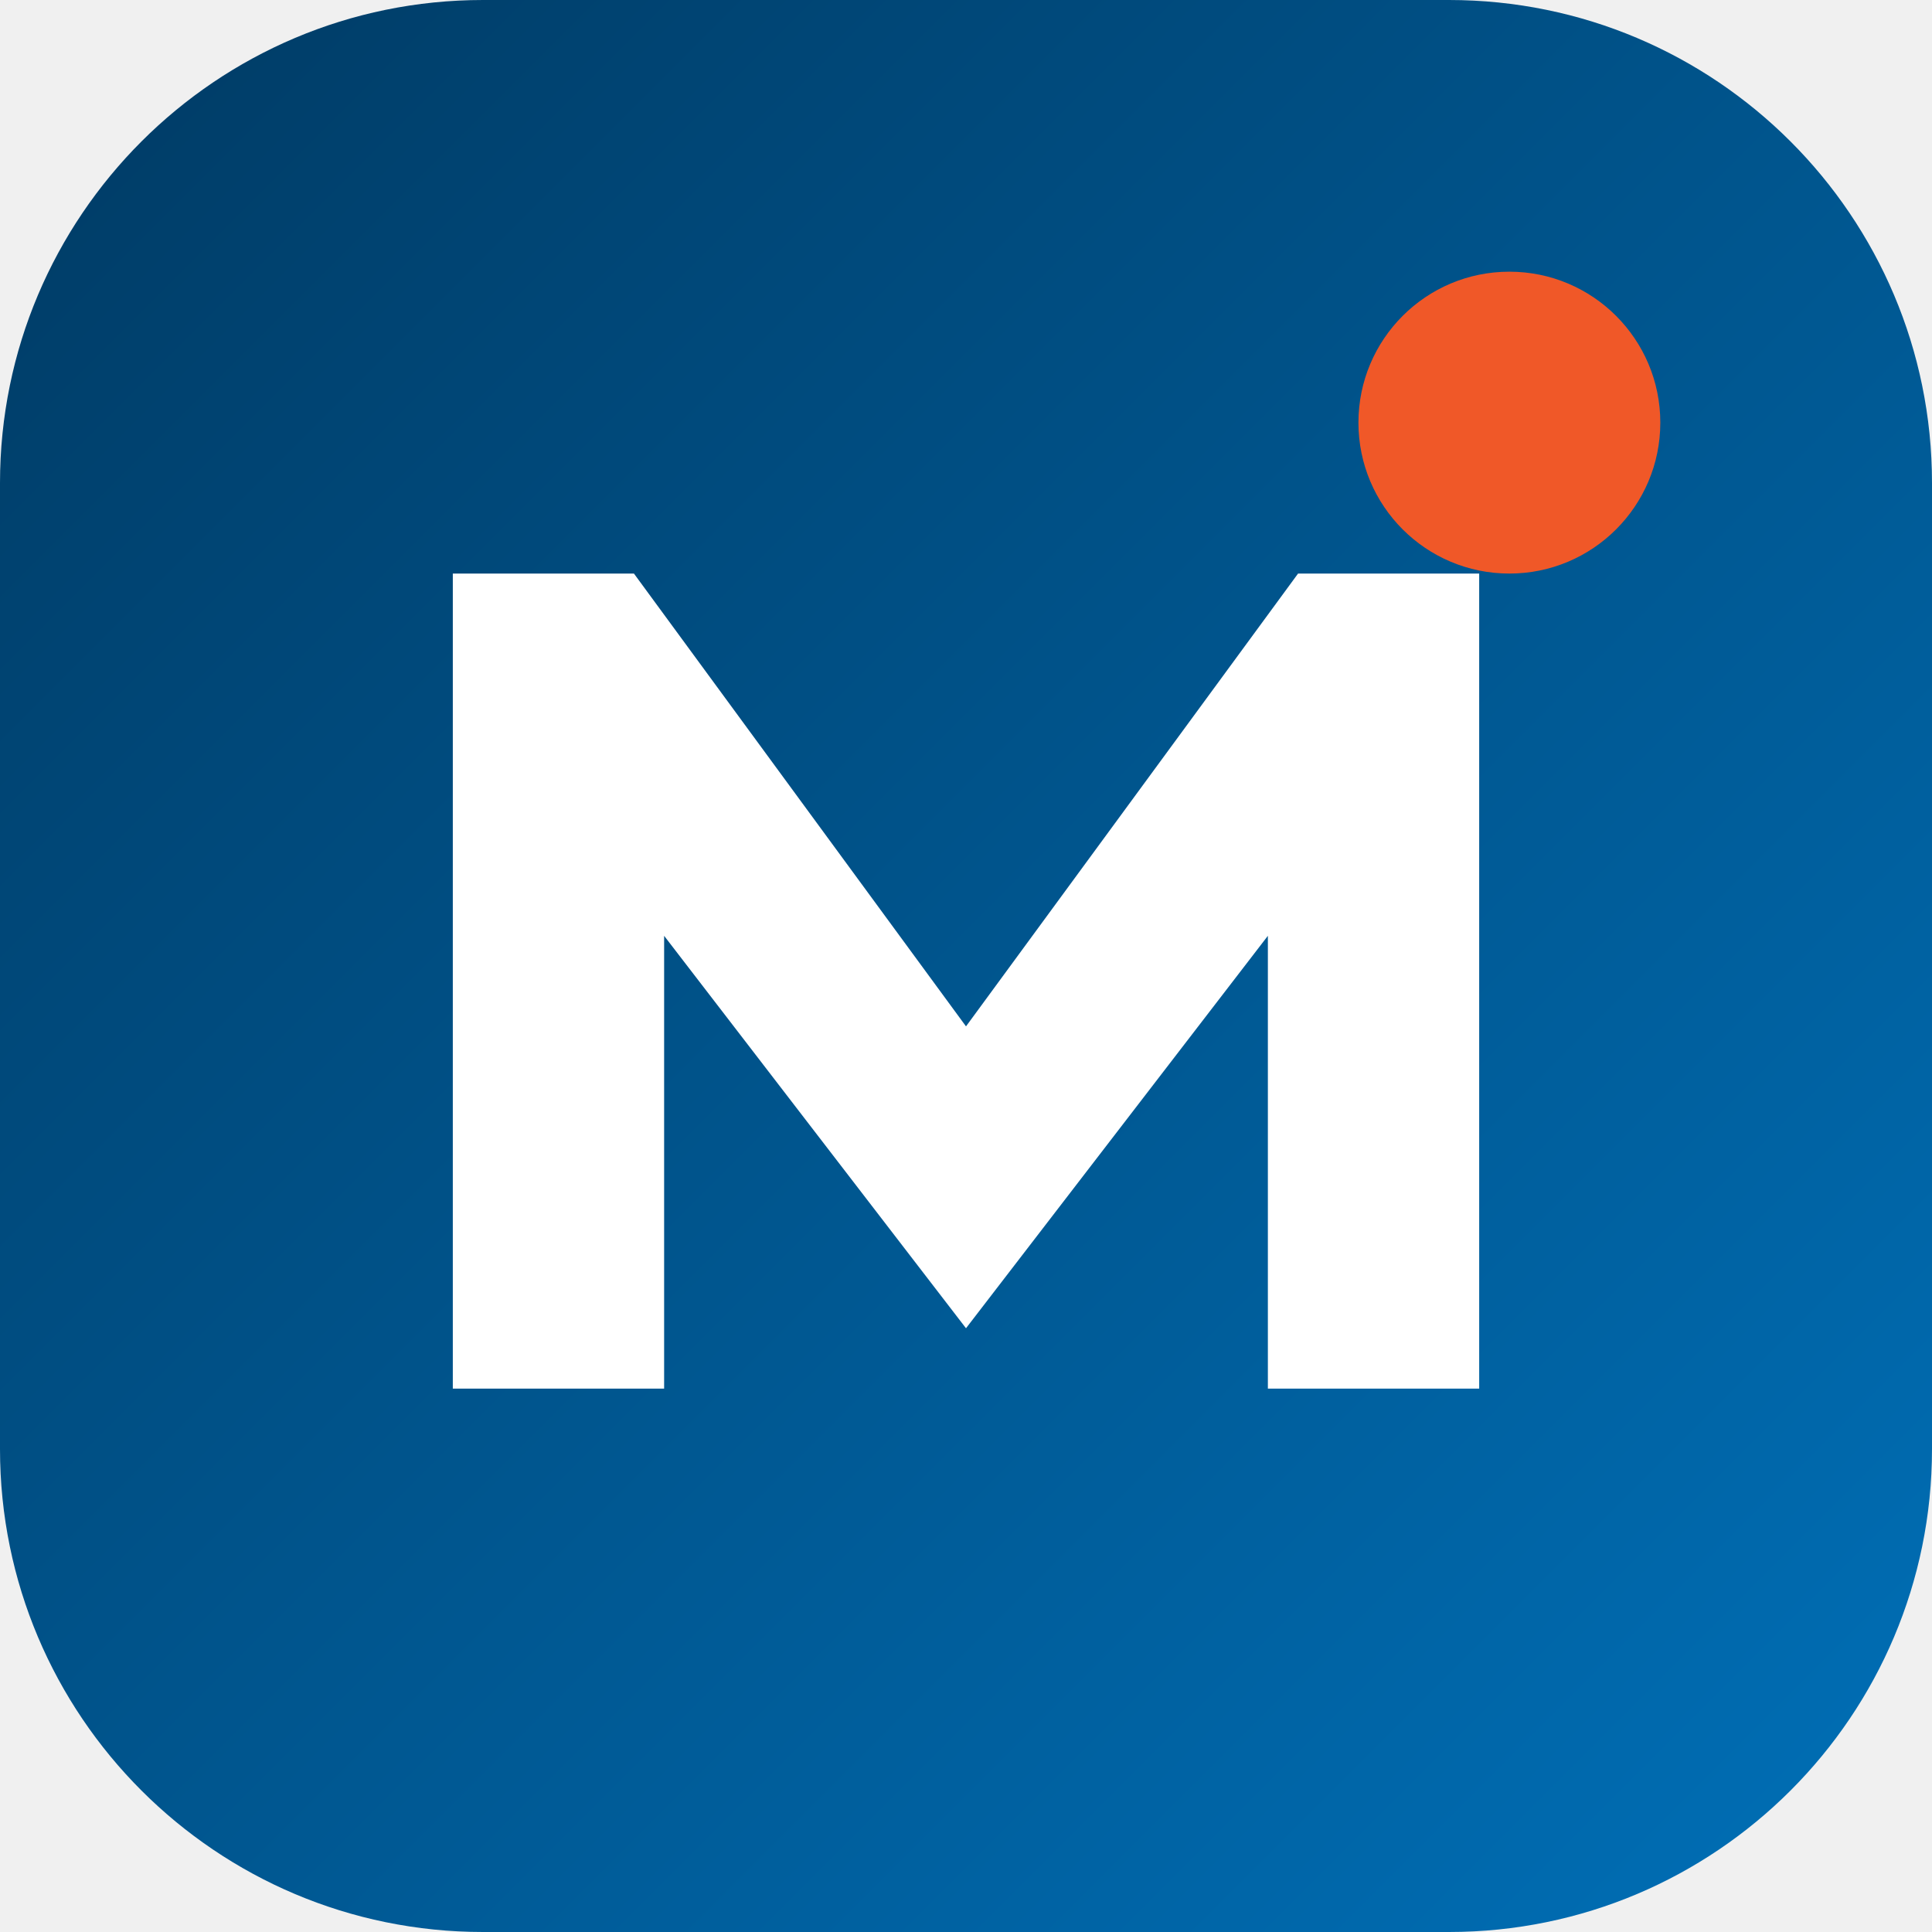
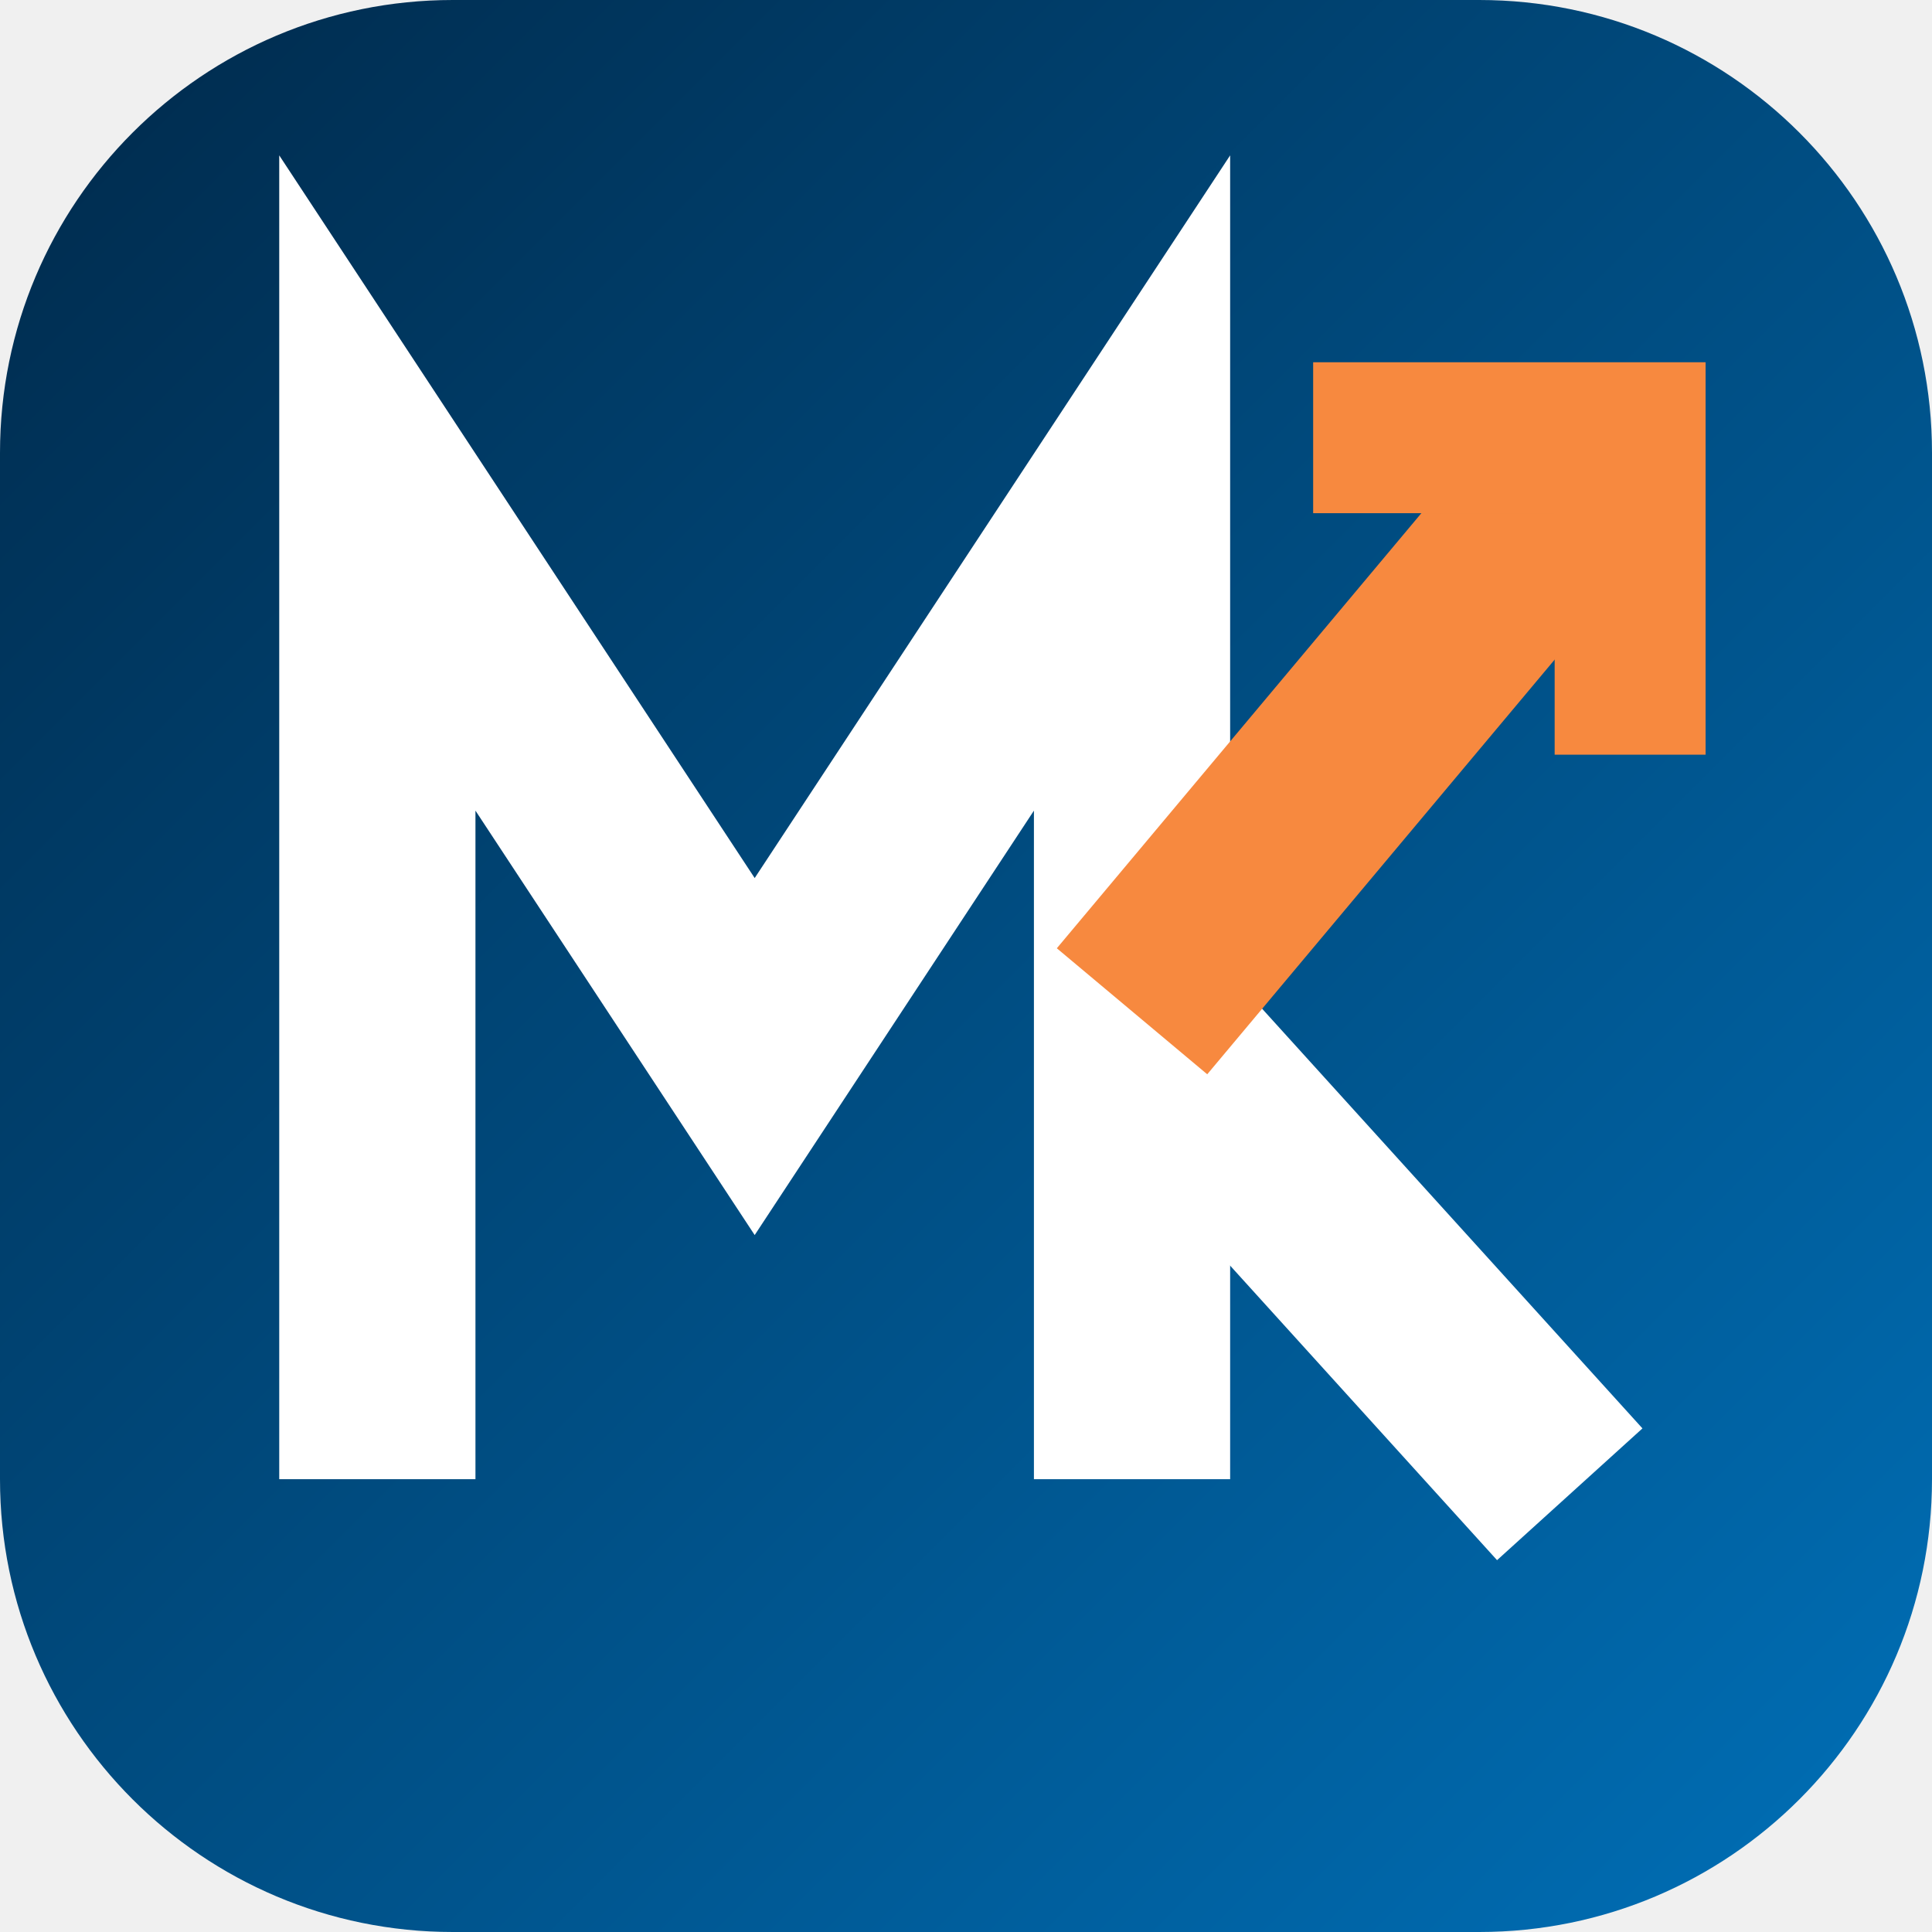
- <svg xmlns="http://www.w3.org/2000/svg" viewBox="0 0 64 64">
+ <svg xmlns="http://www.w3.org/2000/svg" viewBox="0 0 64 64" role="img" aria-label="Logo MK, Mury Kuswari">
  <defs>
    <linearGradient id="g" x1="0" y1="0" x2="1" y2="1">
-       <stop offset="0" stop-color="#003a63" />
+       <stop offset="0" stop-color="#00294a" />
      <stop offset="1" stop-color="#0070b8" />
    </linearGradient>
  </defs>
-   <rect width="64" height="64" rx="16" fill="url(#g)" />
-   <path d="M15 46V19h6l11 15 11-15h6v27h-7V31l-10 13-10-13v15z" fill="#fff" />
-   <circle cx="50" cy="14" r="5" fill="#f05828" />
+   <rect width="64" height="64" rx="15" fill="url(#g)" />
+   <g fill="none" stroke-width="6.5">
+     <path d="M12.500 49V16L25 35 37.500 16V49" stroke="#fff" stroke-miterlimit="8" />
+     <path d="M37.500 33.500 52 49.500" stroke="#fff" />
+     <path d="M37.500 33.500 53 15" stroke="#f7893f" />
+     <path d="M43.500 14.500H54V25" stroke="#f7893f" stroke-width="5" />
+   </g>
</svg>
